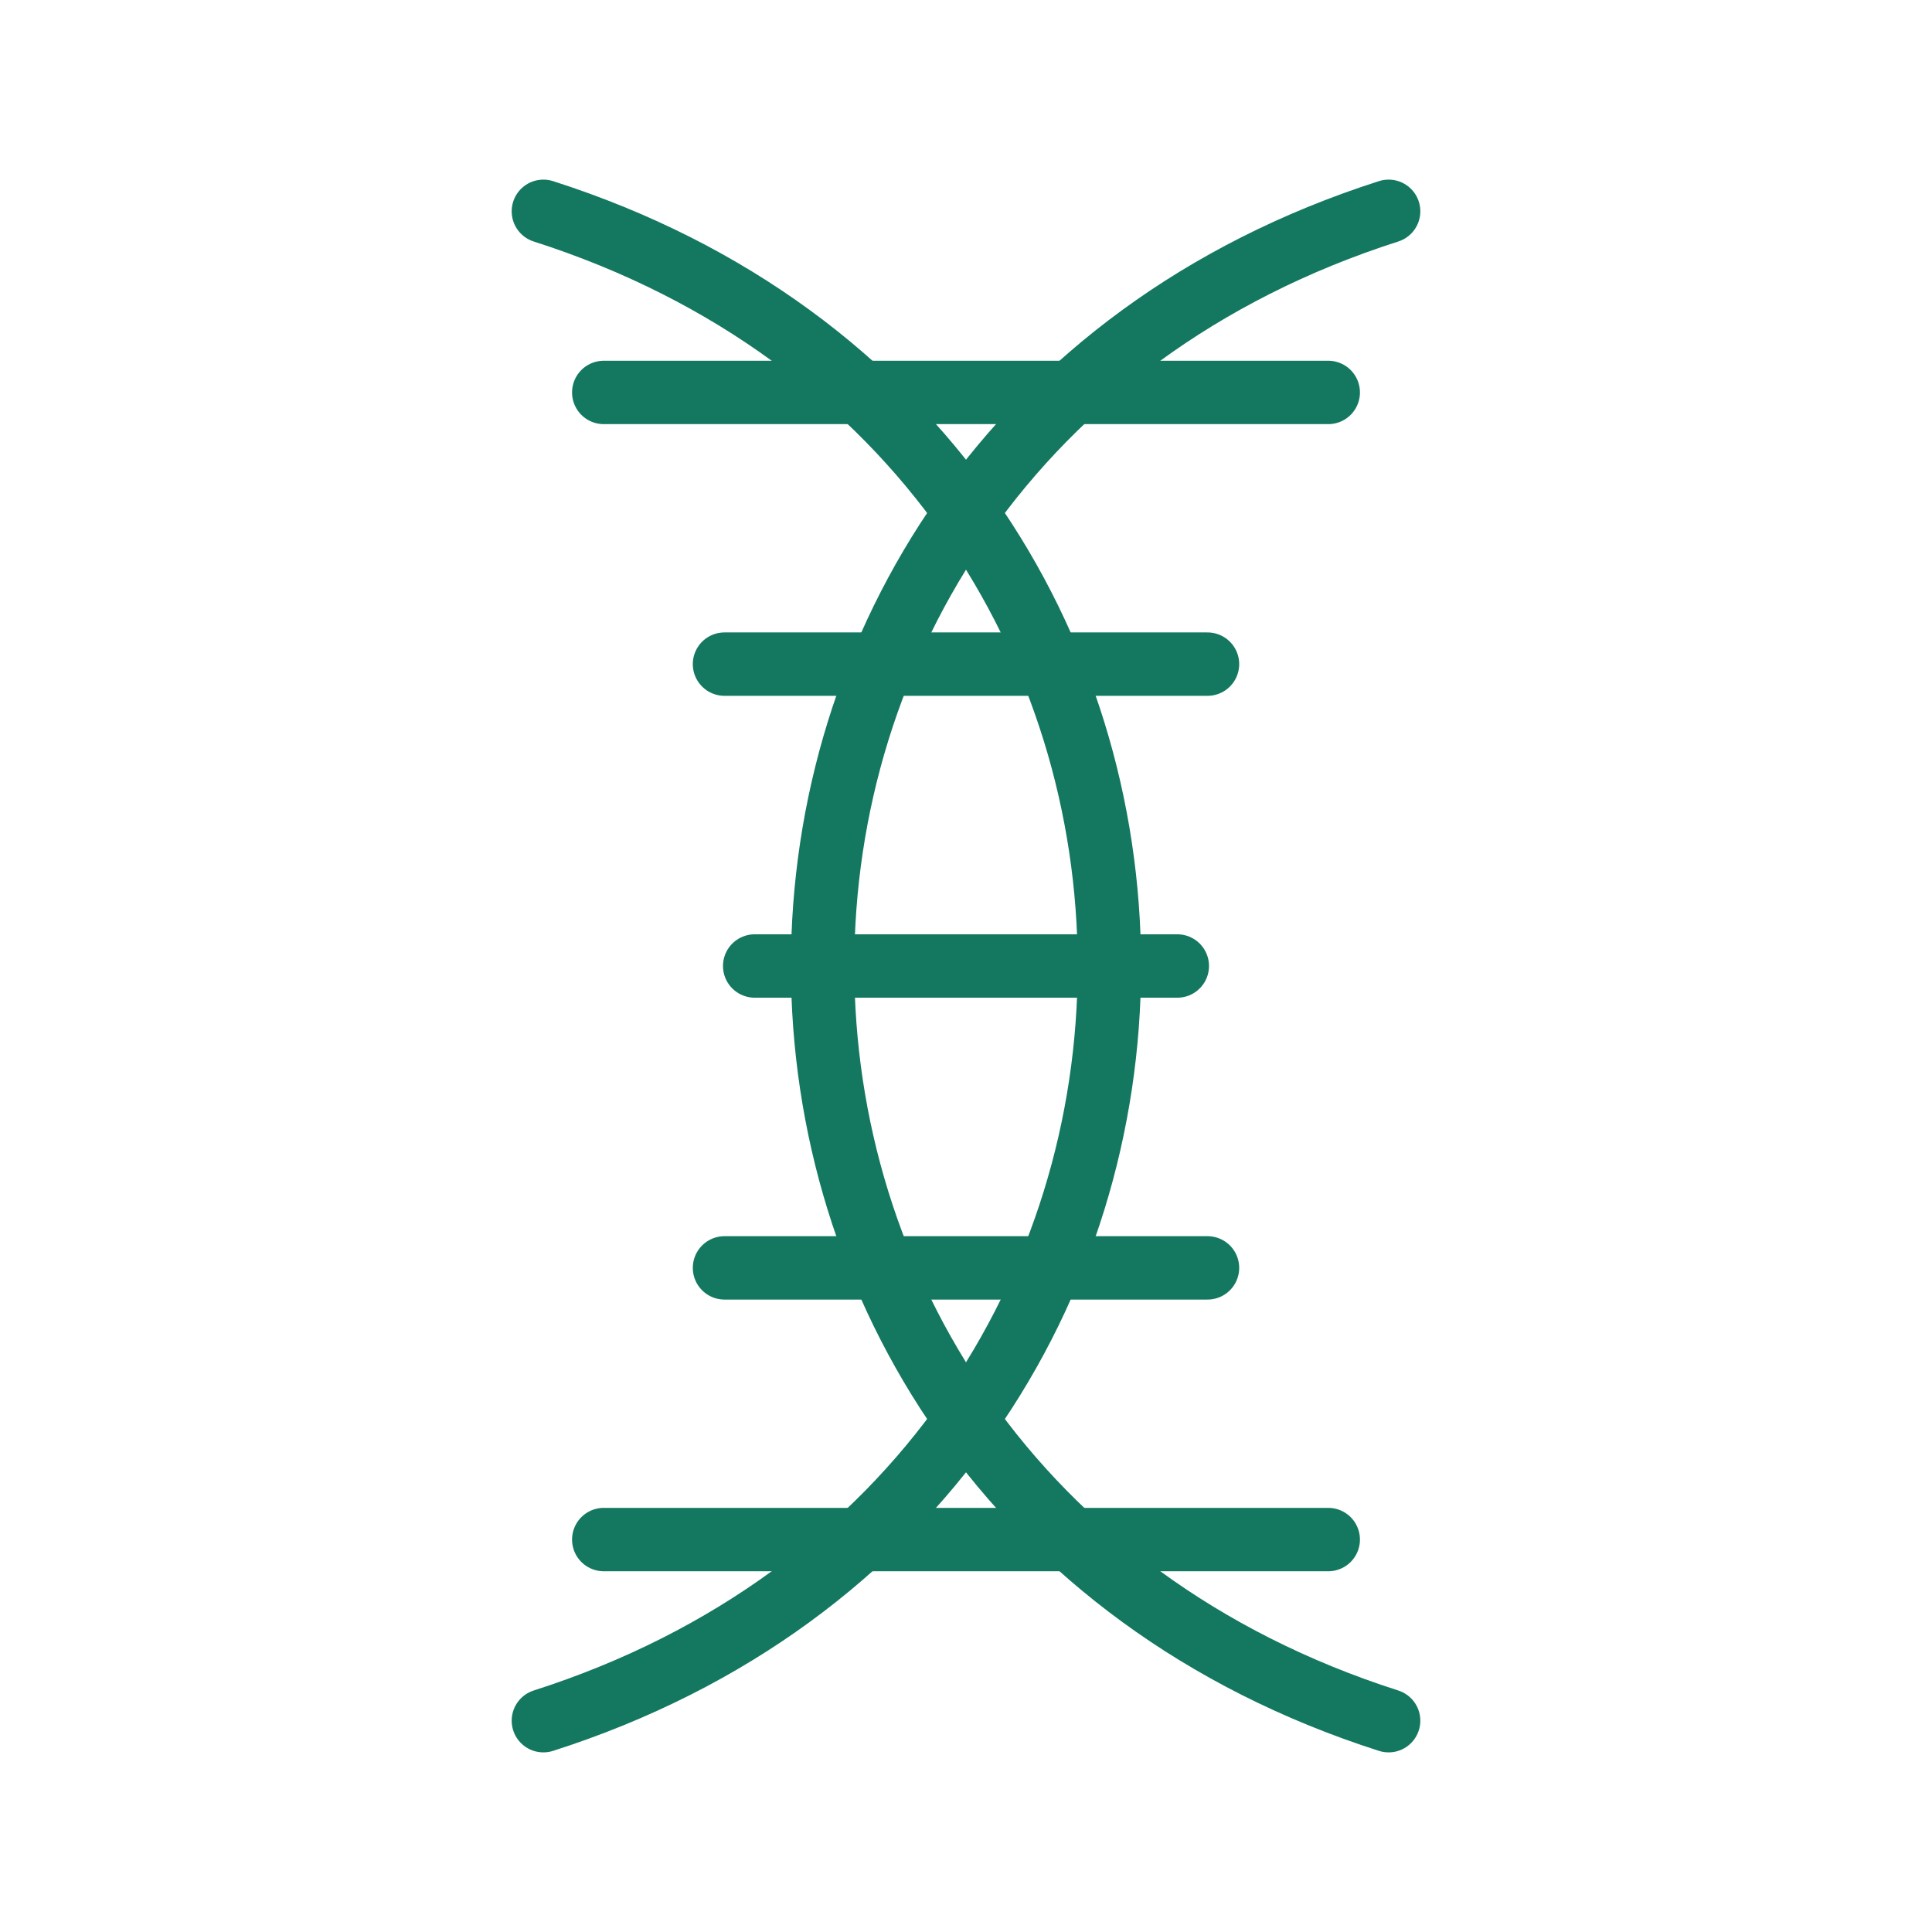
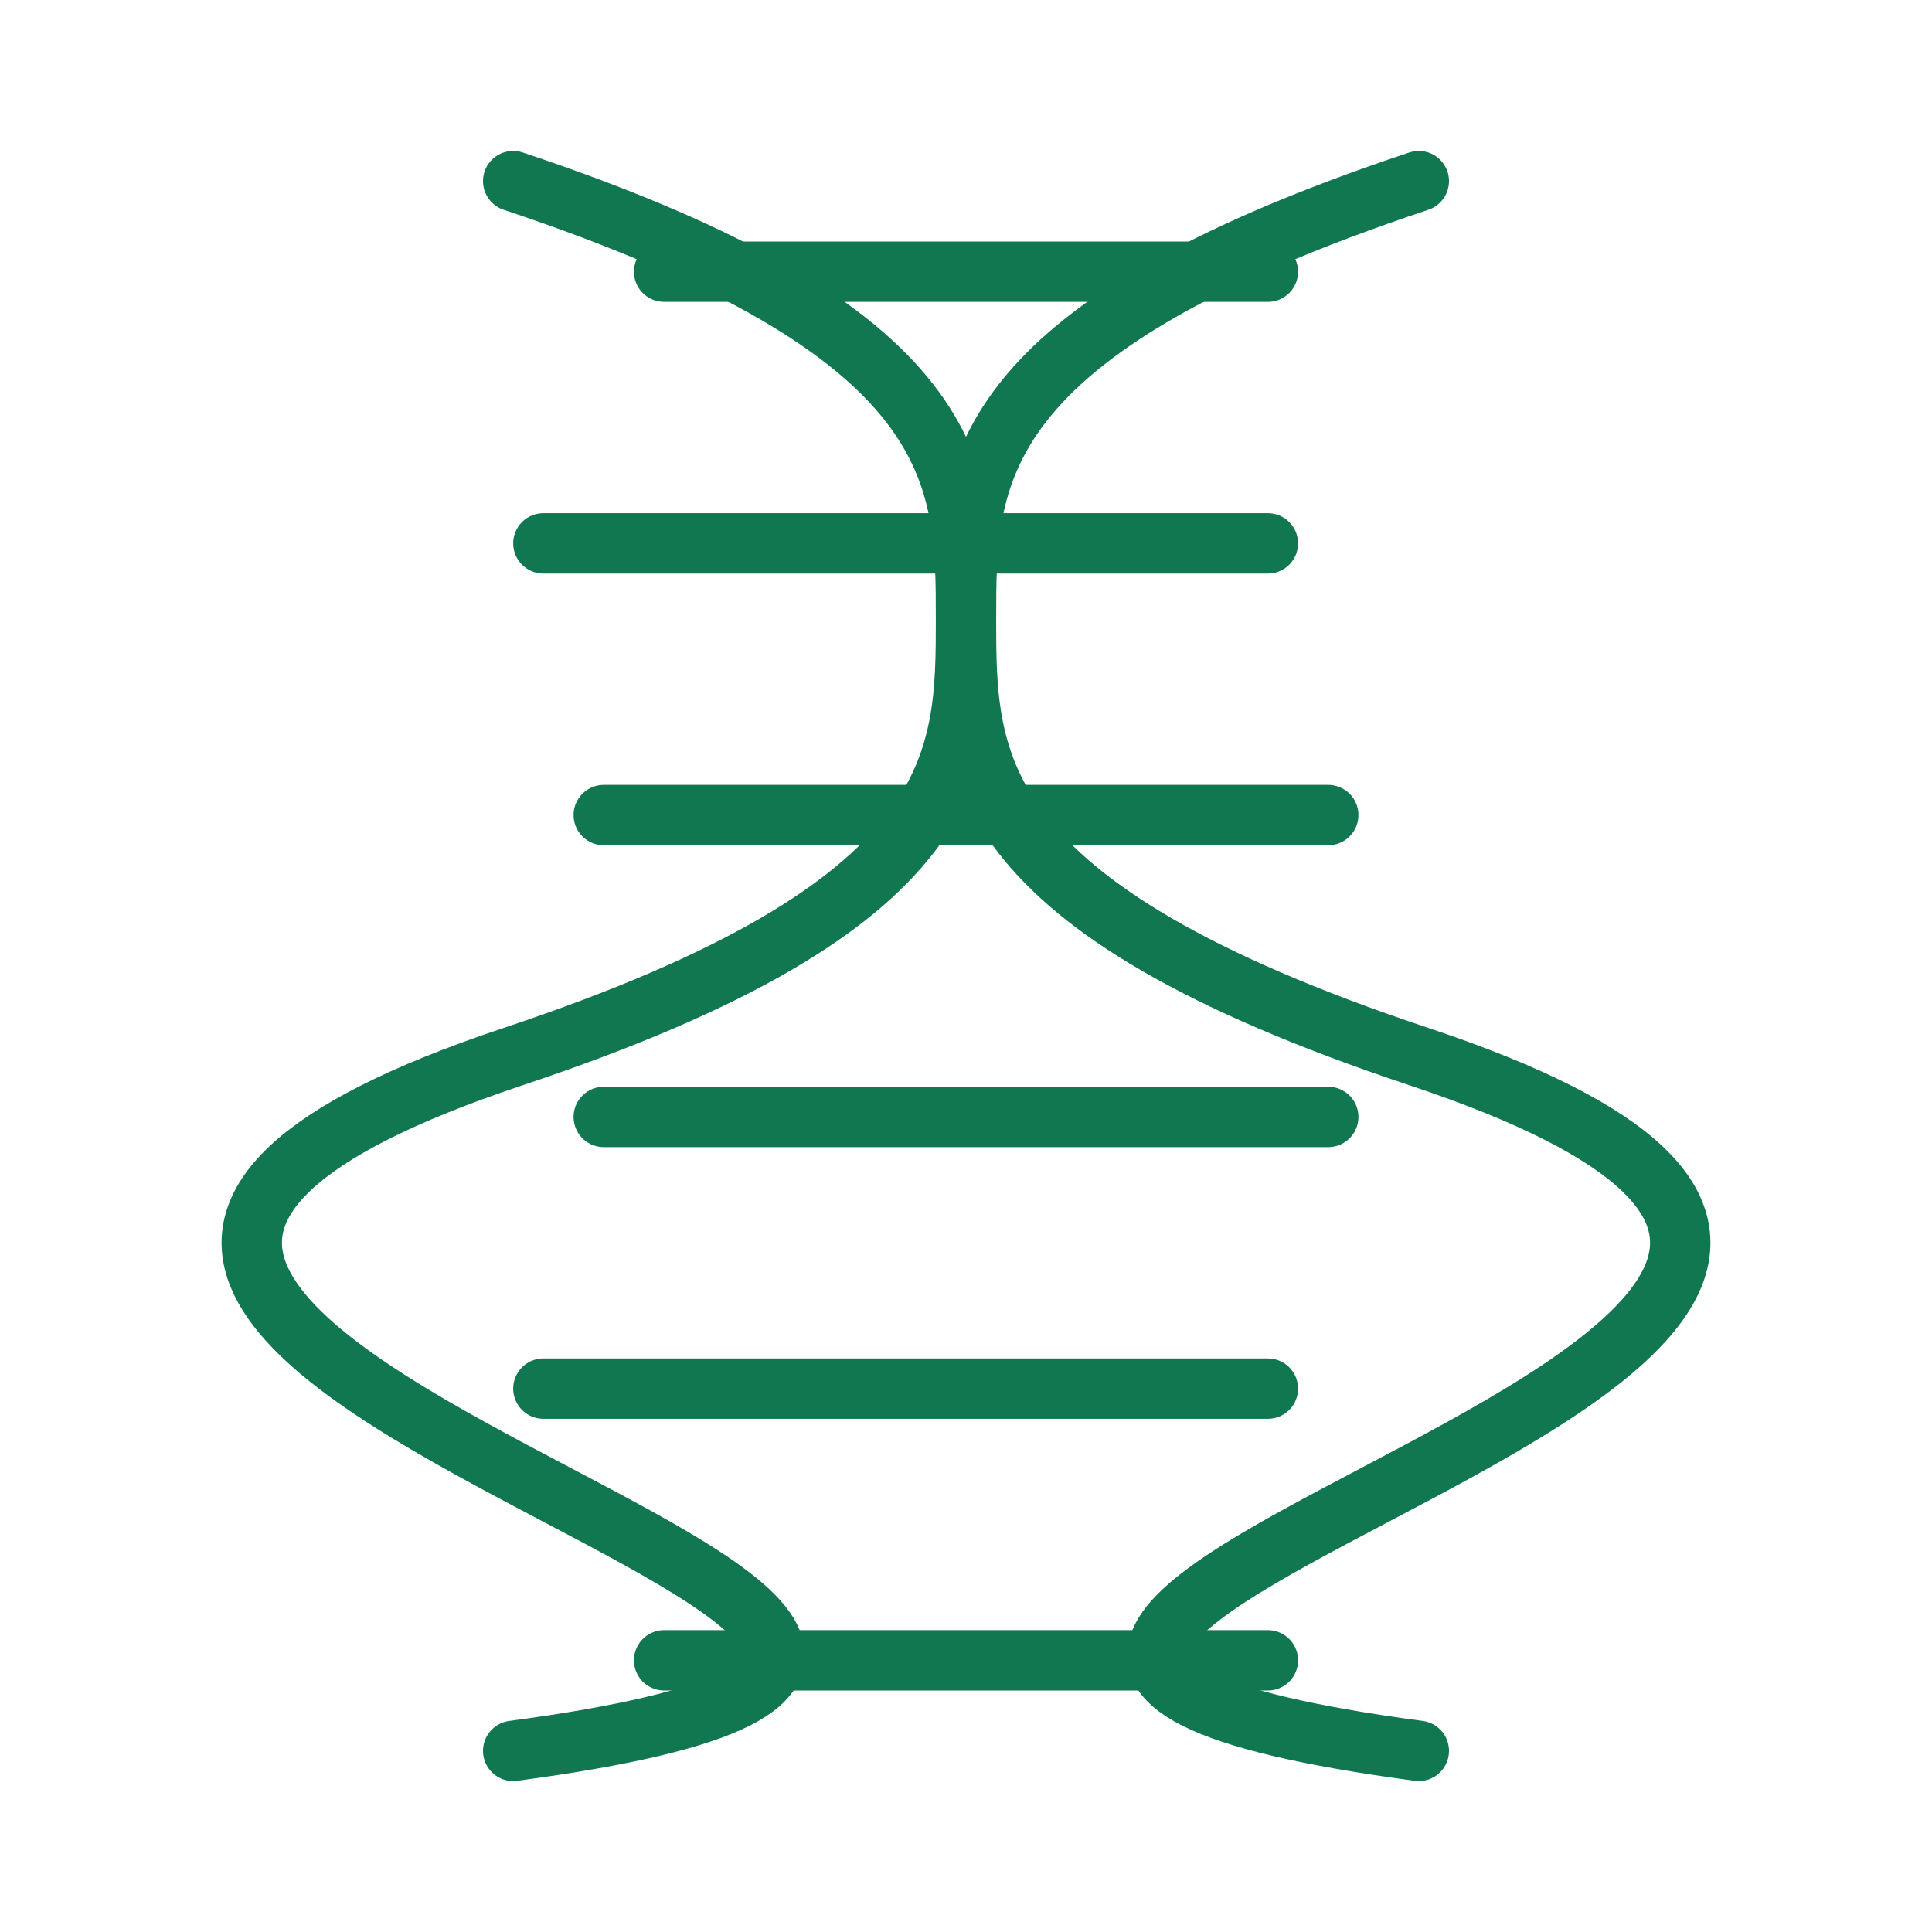
- <svg xmlns="http://www.w3.org/2000/svg" viewBox="0 0 64 64" width="64" height="64" fill="none" stroke="#147860" stroke-width="2.1" stroke-linecap="round" stroke-linejoin="round" role="img" aria-label="m01-genome-assembly">
-   <path d="M18 7c25 8 25 42 0 50M46 7c-25 8-25 42 0 50" />
-   <path d="M20 13h24M24 22h16M25 32h14M24 42h16M20 51h24" />
+ <svg xmlns="http://www.w3.org/2000/svg" viewBox="0 0 64 64" width="64" height="64" fill="none" stroke="#117750" stroke-width="2" stroke-linecap="round" stroke-linejoin="round" role="img" aria-label="DNA 双螺旋示意">
+   <path d="M17 6c30 10 0 19 30 29S17 54 47 58M47 6C17 16 47 25 17 35s30 19 0 23" />
+   <path d="M22 9h20M18 18h24M20 27h24M20 37h24M18 46h24M22 55h20" />
</svg>
